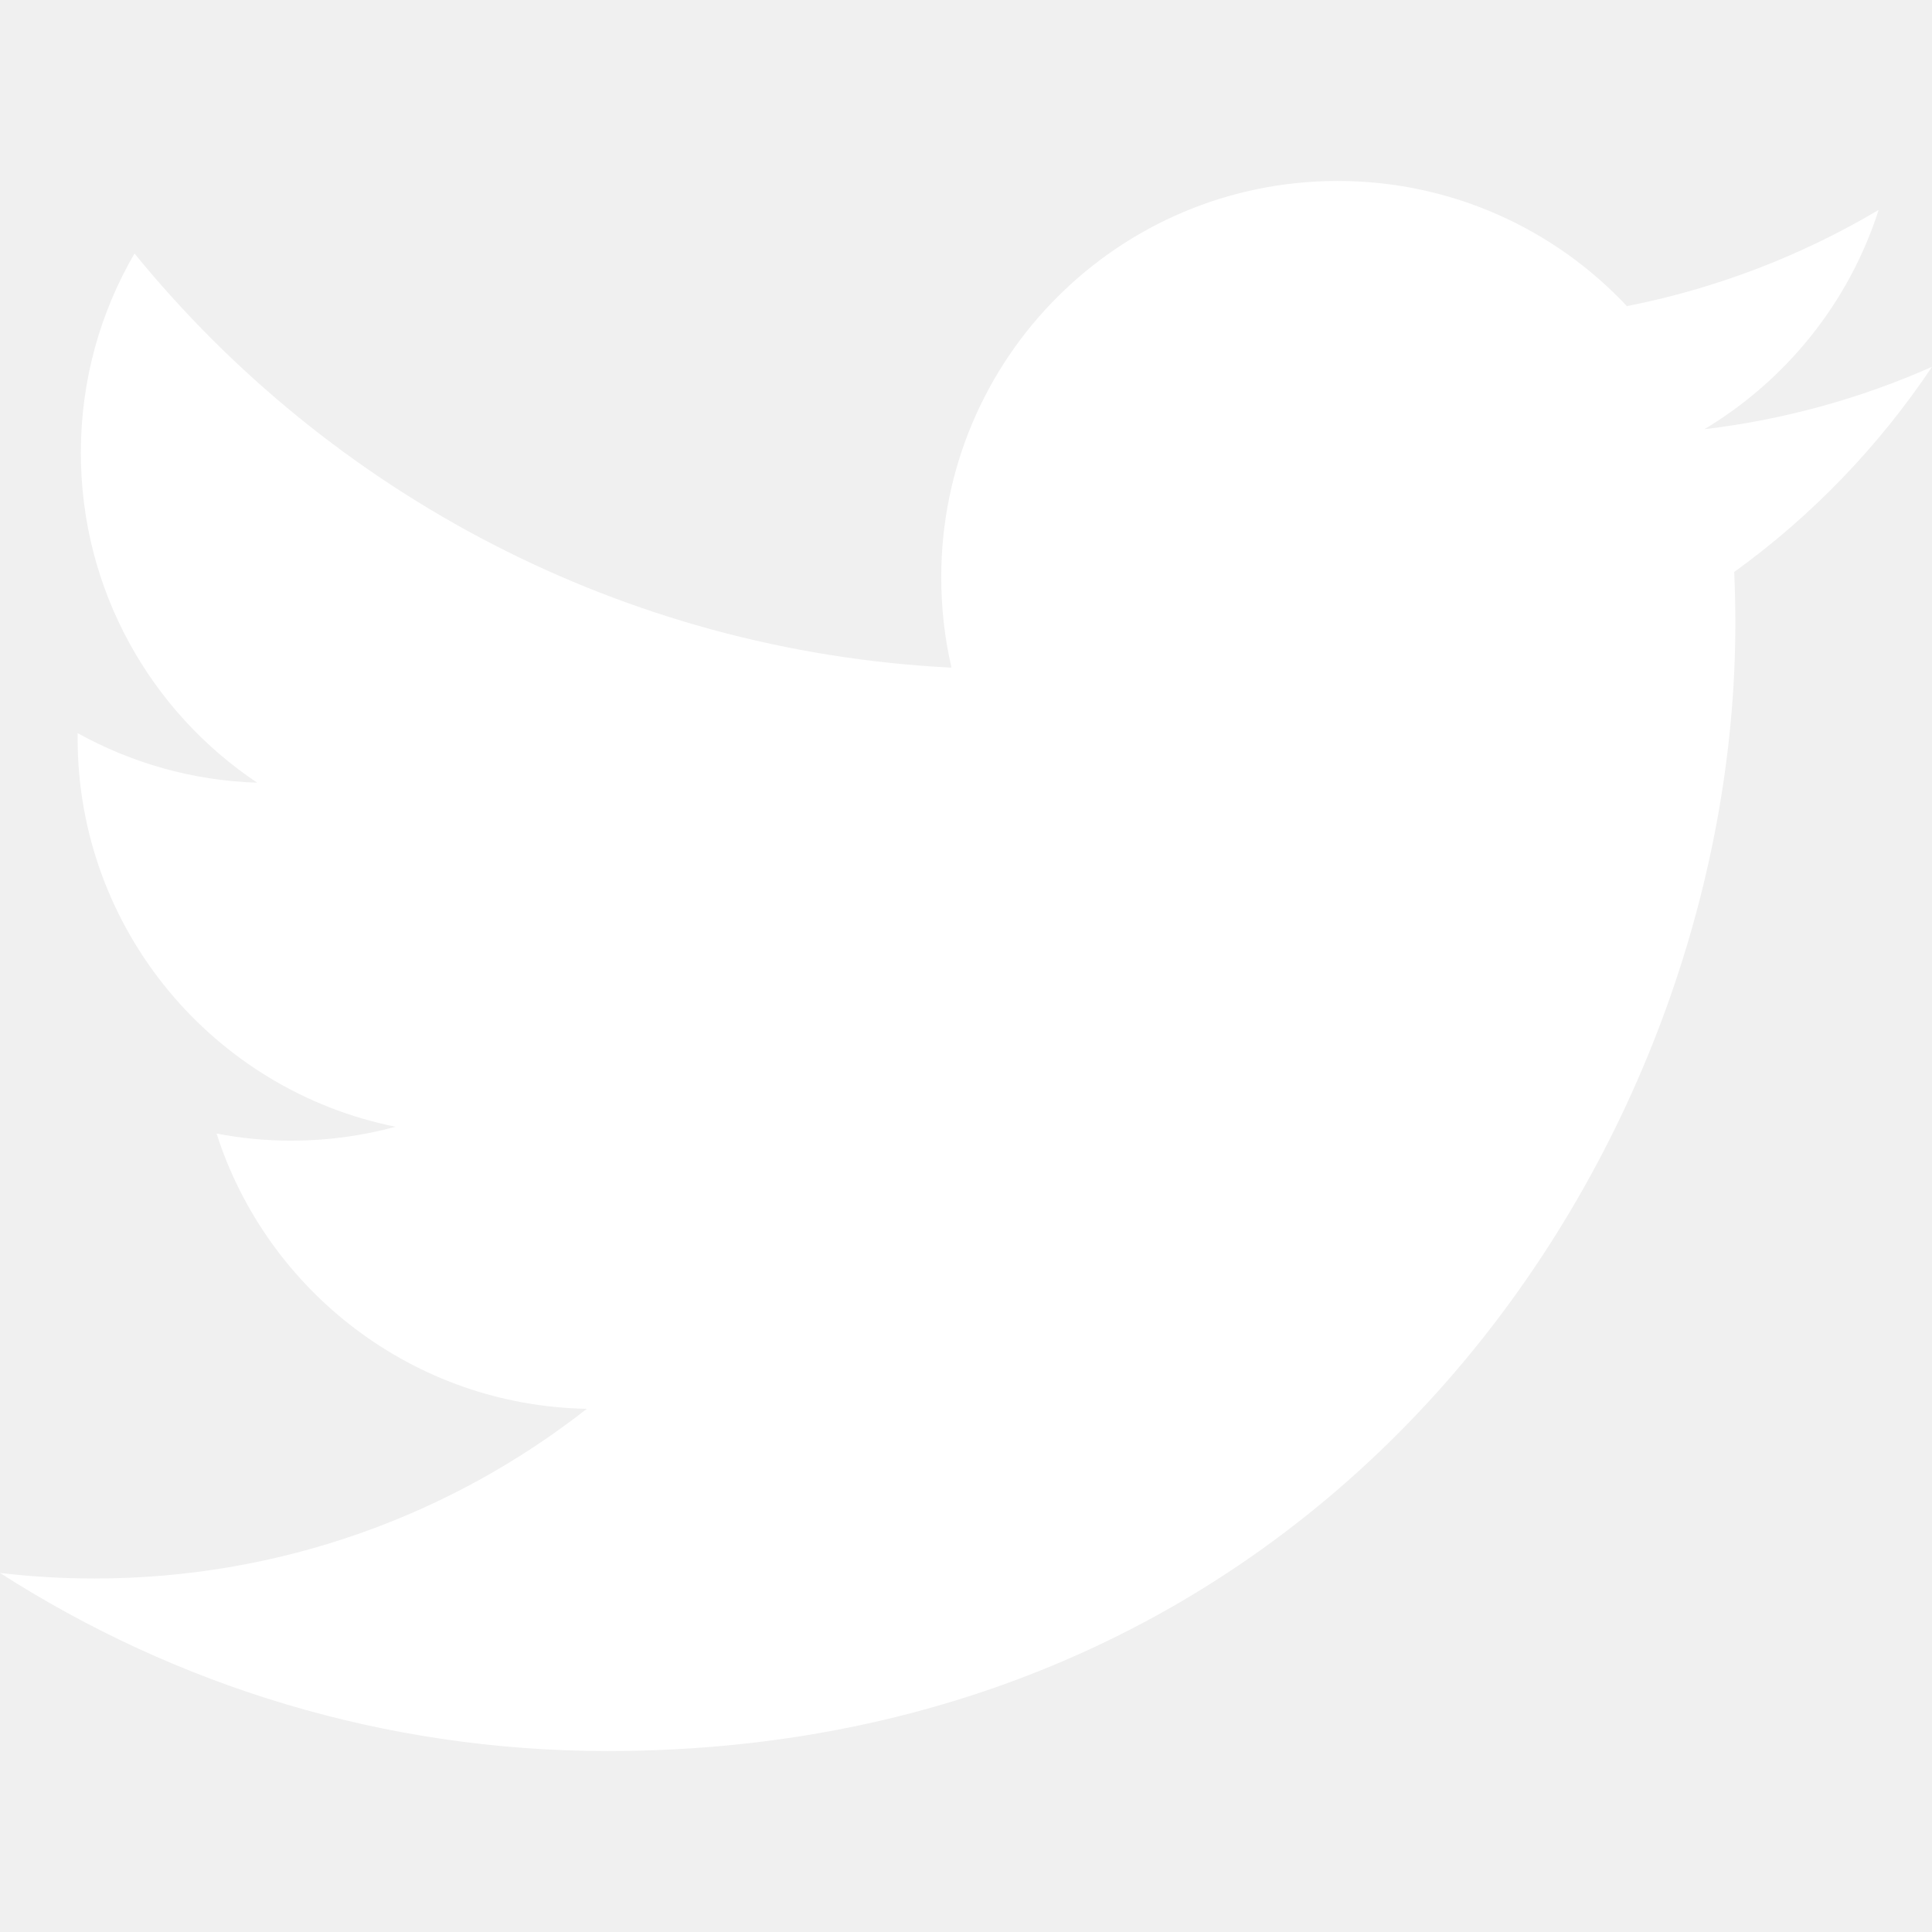
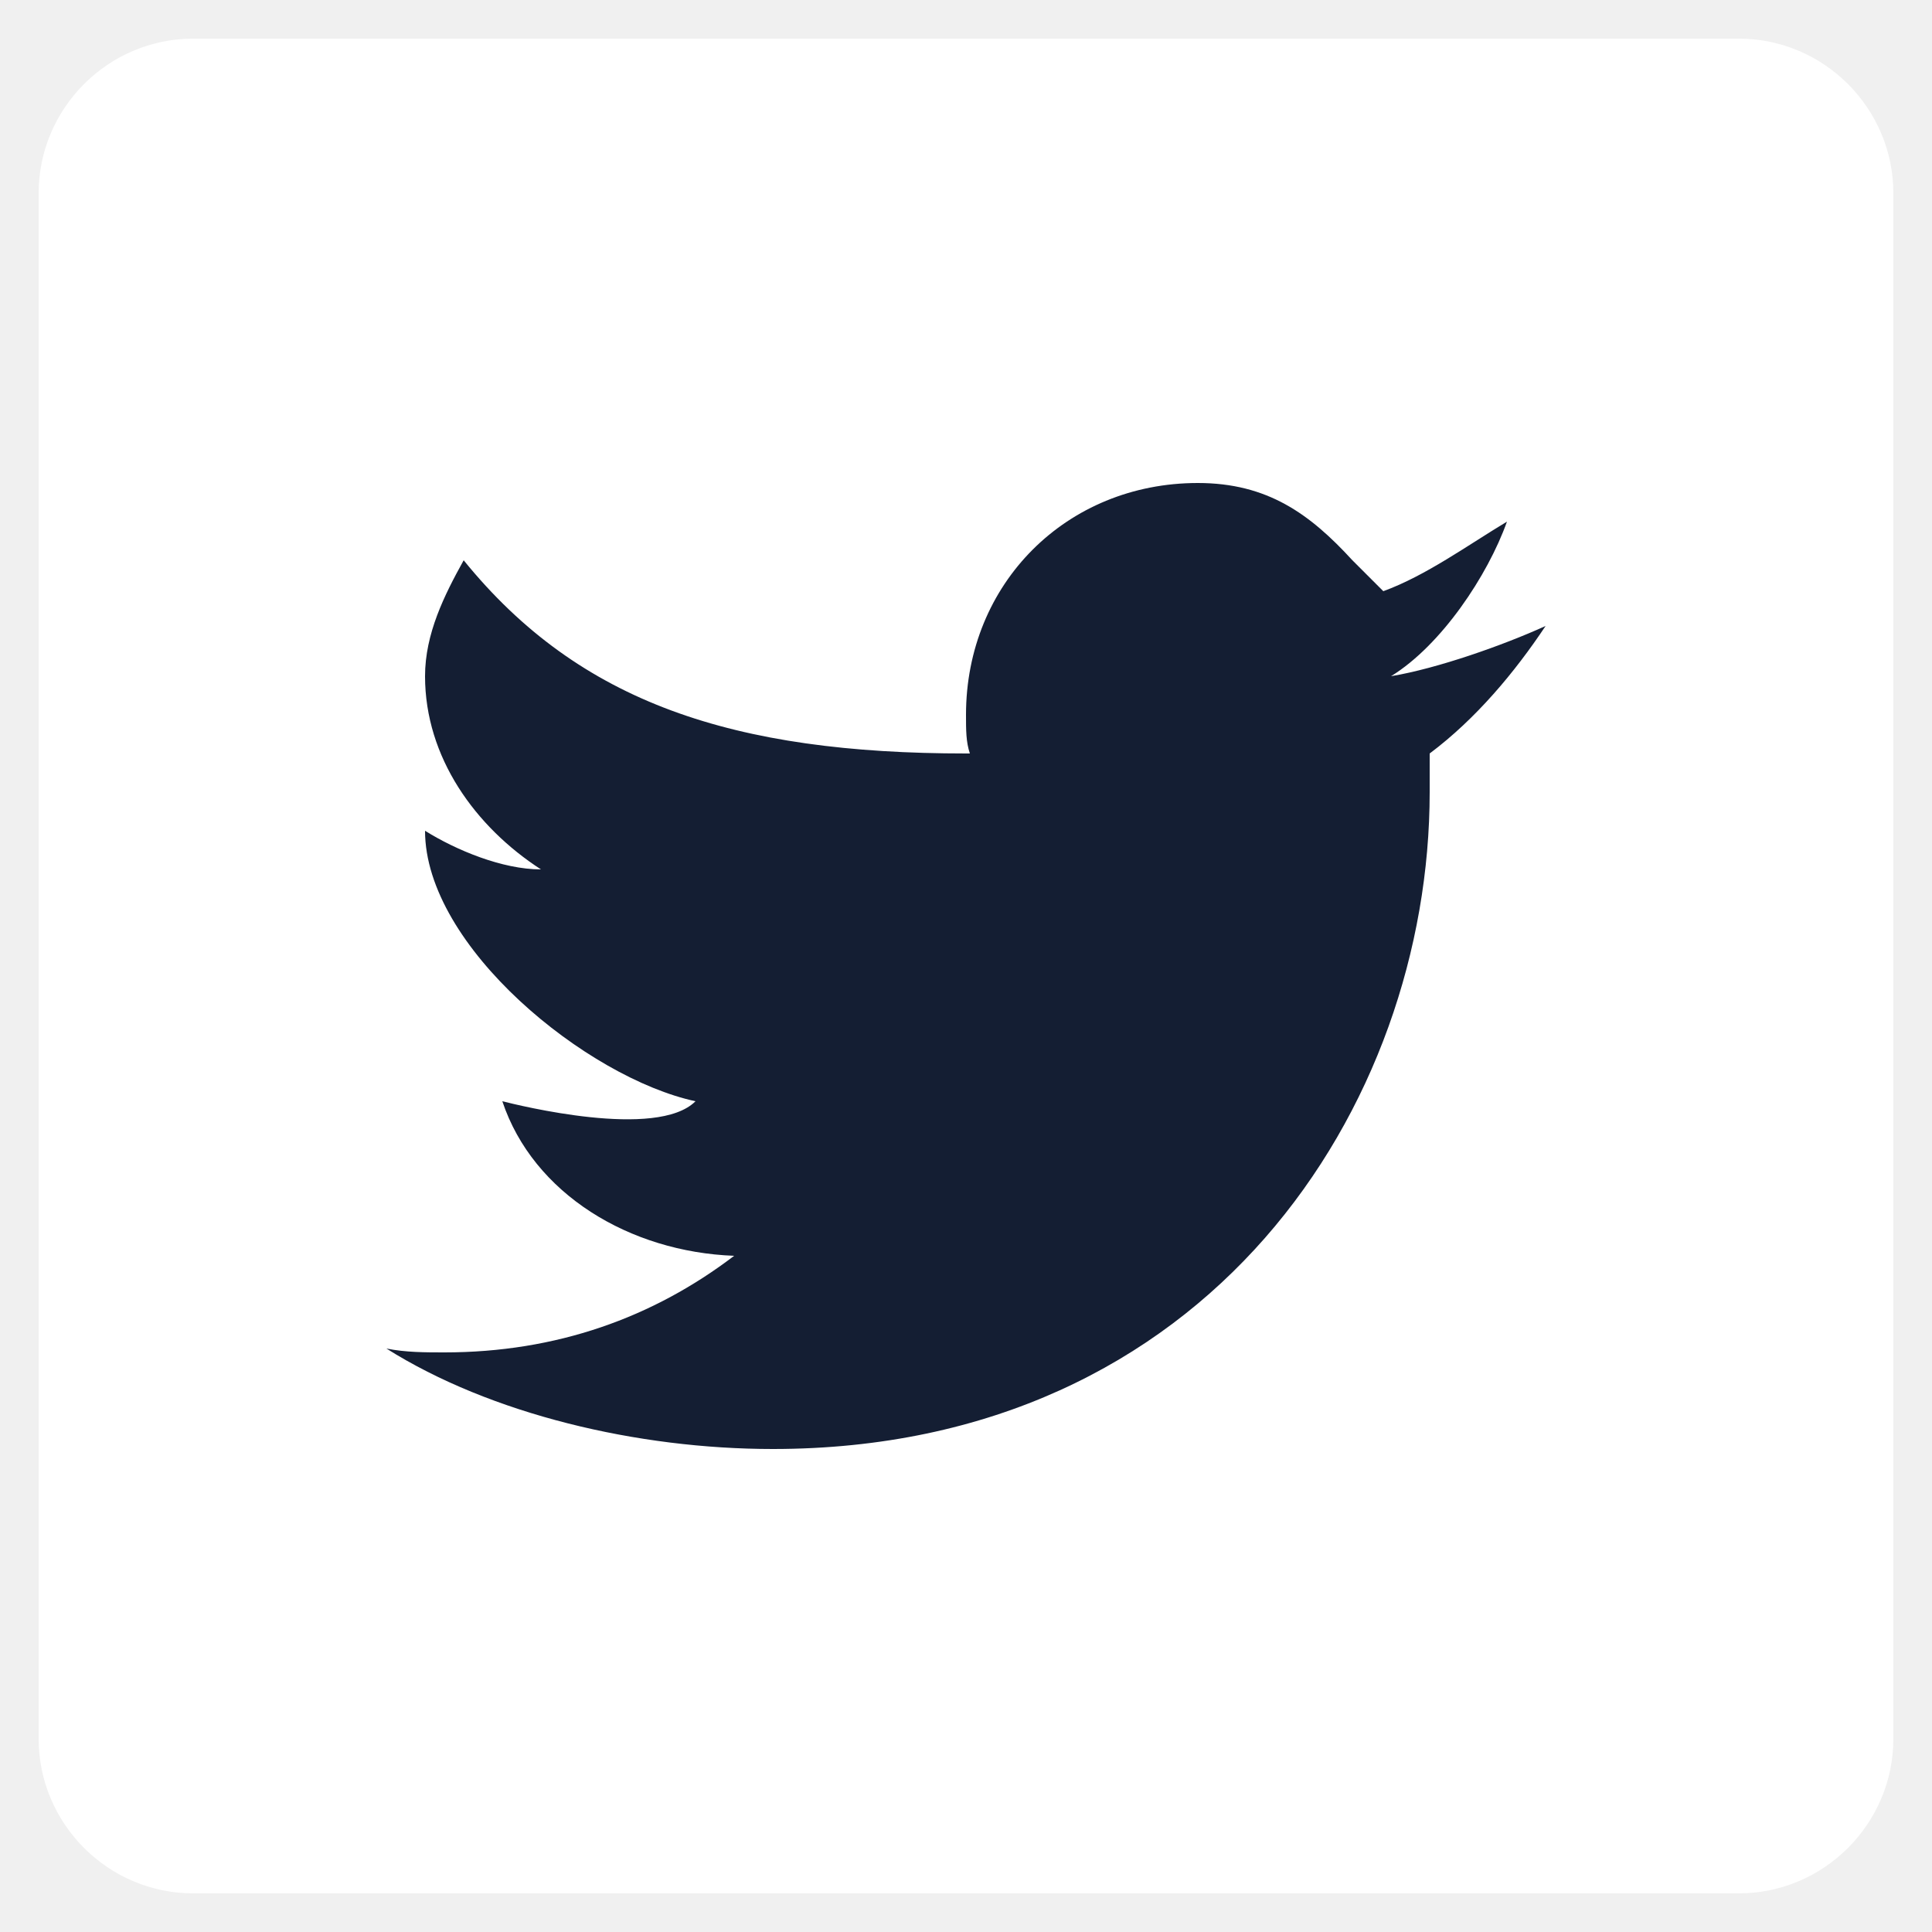
- <svg xmlns="http://www.w3.org/2000/svg" version="1.1" id="Capa_1" x="0px" y="0px" width="512px" height="512px" viewBox="0 0 512.002 512.002" style="enable-background:new 0 0 512.002 512.002;" xml:space="preserve">
+ <svg xmlns="http://www.w3.org/2000/svg" xmlns:xlink="http://www.w3.org/1999/xlink" version="1.1" preserveAspectRatio="xMidYMid meet" viewBox="0 0 640 640" width="25" height="25">
+   <defs>
+     <path d="M64 12.8C35.84 12.8 12.8 35.84 12.8 64C12.8 115.2 12.8 524.8 12.8 576C12.8 604.16 35.84 627.2 64 627.2C115.2 627.2 524.8 627.2 576 627.2C604.16 627.2 627.2 604.16 627.2 576C627.2 524.8 627.2 115.2 627.2 64C627.2 35.84 604.16 12.8 576 12.8C473.6 12.8 115.2 12.8 64 12.8Z" id="eWmKs3TQ4" />
+     <path d="M460.8 224C477.44 213.76 492.8 190.72 499.2 172.8C486.4 180.48 472.32 190.72 458.24 195.84C457.22 194.82 449.02 186.62 448 185.6C433.92 170.24 419.84 160 396.8 160C353.28 160 320 193.28 320 236.8C320 241.92 320 245.76 321.28 249.6C321.15 249.6 320.13 249.6 320 249.6C243.2 249.6 192 232.96 153.6 185.6C147.2 197.12 140.8 209.92 140.8 224C140.8 250.88 157.44 273.92 179.2 288C166.4 288 151.04 281.6 140.8 275.2C140.8 313.6 194.56 357.12 230.4 364.8C217.6 377.6 171.52 366.08 166.4 364.8C176.64 395.52 208.64 414.72 243.2 416C216.32 436.48 184.32 448 147.2 448C140.8 448 134.4 448 128 446.72C162.56 468.48 211.2 480 256 480C400.64 480 473.6 366.08 473.6 262.4C473.6 258.56 473.6 253.44 473.6 249.6C488.96 238.08 501.76 222.72 512 207.36C497.92 213.76 476.16 221.44 460.8 224Z" id="kgPB1PI6c" />
+   </defs>
  <g>
-     <path d="M512.002,97.211c-18.84,8.354-39.082,14.001-60.33,16.54c21.686-13,38.342-33.585,46.186-58.115   c-20.299,12.039-42.777,20.78-66.705,25.49c-19.16-20.415-46.461-33.17-76.674-33.17c-58.011,0-105.042,47.029-105.042,105.039   c0,8.233,0.929,16.25,2.72,23.939c-87.3-4.382-164.701-46.2-216.509-109.753c-9.042,15.514-14.223,33.558-14.223,52.809   c0,36.444,18.544,68.596,46.73,87.433c-17.219-0.546-33.416-5.271-47.577-13.139c-0.01,0.438-0.01,0.878-0.01,1.321   c0,50.894,36.209,93.348,84.261,103c-8.813,2.399-18.094,3.687-27.674,3.687c-6.769,0-13.349-0.66-19.764-1.888   c13.368,41.73,52.16,72.104,98.126,72.949c-35.95,28.176-81.243,44.967-130.458,44.967c-8.479,0-16.84-0.496-25.058-1.471   c46.486,29.807,101.701,47.197,161.021,47.197c193.211,0,298.868-160.062,298.868-298.872c0-4.554-0.104-9.084-0.305-13.59   C480.111,136.775,497.92,118.275,512.002,97.211z" fill="#FFFFFF" />
+     <g>
+       <g>
+         <use xlink:href="#eWmKs3TQ4" opacity="1" fill="#ffffff" fill-opacity="1" />
+         <g>
+           <use xlink:href="#eWmKs3TQ4" opacity="1" fill-opacity="0" stroke="#000000" stroke-width="1" stroke-opacity="0" />
+         </g>
+       </g>
+       <g>
+         <use xlink:href="#kgPB1PI6c" opacity="1" fill="#141e33" fill-opacity="1" />
+         <g>
+           <use xlink:href="#kgPB1PI6c" opacity="1" fill-opacity="0" stroke="#000000" stroke-width="1" stroke-opacity="0" />
+         </g>
+       </g>
+     </g>
  </g>
-   <g>
- </g>
-   <g>
- </g>
-   <g>
- </g>
-   <g>
- </g>
-   <g>
- </g>
-   <g>
- </g>
-   <g>
- </g>
-   <g>
- </g>
-   <g>
- </g>
-   <g>
- </g>
-   <g>
- </g>
-   <g>
- </g>
-   <g>
- </g>
-   <g>
- </g>
-   <g>
- </g>
</svg>
